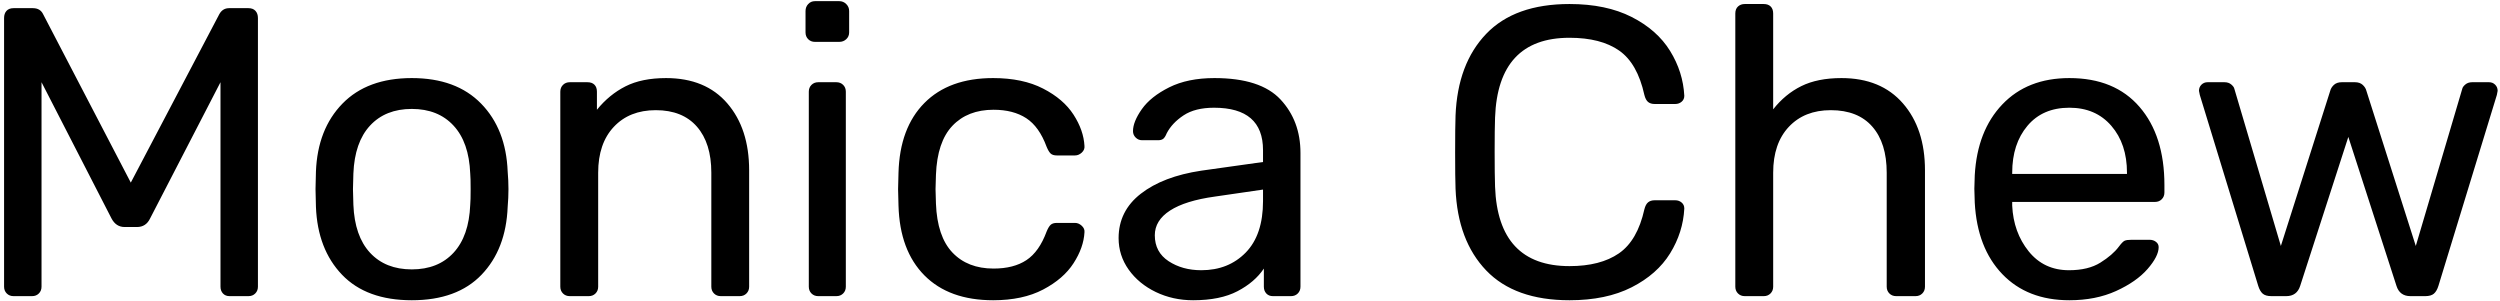
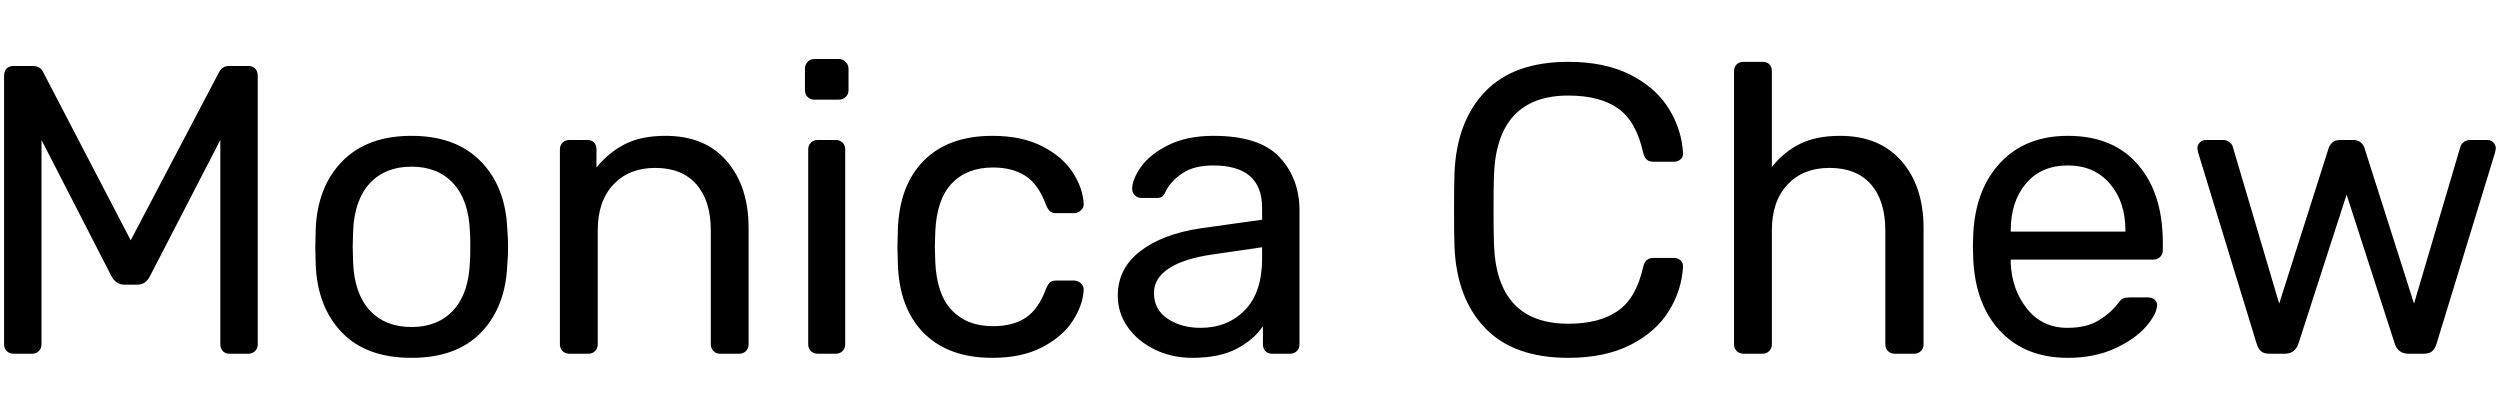
- <svg xmlns="http://www.w3.org/2000/svg" version="1.1" viewBox="0.0 0.0 1037.01 124.677" fill="none" stroke="none" stroke-linecap="square" stroke-miterlimit="10">
+ <svg xmlns="http://www.w3.org/2000/svg" version="1.1" viewBox="0.0 0.0 1037.774 172.709" fill="none" stroke="none" stroke-linecap="square" stroke-miterlimit="10">
  <clipPath id="p.0">
-     <path d="m0 0l1037.011 0l0 124.677l-1037.011 0l0 -124.677z" clip-rule="nonzero" />
+     <path d="m0 0l1037.774 0l0 172.709l-1037.774 0l0 -172.709z" clip-rule="nonzero" />
  </clipPath>
  <g clip-path="url(#p.0)">
-     <path fill="#000000" fill-opacity="0.0" d="m0 0l1037.011 0l0 124.677l-1037.011 0z" fill-rule="evenodd" />
-     <path fill="#000000" fill-opacity="0.0" d="m-64.325 -92.001l1163.15 0l0 288.945l-1163.15 0z" fill-rule="evenodd" />
-     <path fill="#000000" d="m5.613 122.839q-1.703 0 -2.812 -1.109q-1.109 -1.109 -1.109 -2.812l0 -111.438q0 -1.875 1.016 -2.984q1.031 -1.109 2.906 -1.109l8.031 0q3.062 0 4.266 2.547l36.344 69.812l36.688 -69.812q1.375 -2.547 4.094 -2.547l8.031 0q1.875 0 2.891 1.109q1.031 1.109 1.031 2.984l0 111.438q0 1.703 -1.109 2.812q-1.109 1.109 -2.812 1.109l-7.859 0q-1.703 0 -2.734 -1.109q-1.016 -1.109 -1.016 -2.812l0 -84.812l-29.188 56.484q-1.703 3.578 -5.453 3.578l-5.125 0q-3.578 0 -5.453 -3.578l-29.016 -56.484l0 84.812q0 1.703 -1.109 2.812q-1.109 1.109 -2.812 1.109l-7.688 0zm165.205 1.703q-18.781 0 -28.938 -10.578q-10.141 -10.578 -10.828 -28.156l-0.172 -7.344l0.172 -7.328q0.688 -17.578 11.0 -28.156q10.328 -10.594 28.766 -10.594q18.422 0 28.75 10.594q10.328 10.578 11.016 28.156q0.328 3.75 0.328 7.328q0 3.594 -0.328 7.344q-0.688 17.578 -10.844 28.156q-10.156 10.578 -28.922 10.578zm0 -12.797q10.922 0 17.312 -6.906q6.406 -6.922 6.922 -19.891q0.172 -1.703 0.172 -6.484q0 -4.781 -0.172 -6.484q-0.516 -12.969 -6.922 -19.875q-6.391 -6.922 -17.312 -6.922q-10.922 0 -17.328 6.922q-6.391 6.906 -6.906 19.875l-0.172 6.484l0.172 6.484q0.516 12.969 6.906 19.891q6.406 6.906 17.328 6.906zm65.522 11.094q-1.703 0 -2.812 -1.109q-1.109 -1.109 -1.109 -2.812l0 -80.891q0 -1.703 1.109 -2.812q1.109 -1.109 2.812 -1.109l7.344 0q1.875 0 2.891 1.031q1.031 1.016 1.031 2.891l0 7.5q5.125 -6.312 11.859 -9.719q6.75 -3.422 16.812 -3.422q16.391 0 25.422 10.5q9.047 10.5 9.047 27.734l0 48.297q0 1.703 -1.109 2.812q-1.109 1.109 -2.812 1.109l-7.844 0q-1.703 0 -2.812 -1.109q-1.109 -1.109 -1.109 -2.812l0 -47.281q0 -12.281 -5.984 -19.109q-5.969 -6.828 -17.062 -6.828q-10.922 0 -17.406 6.922q-6.484 6.906 -6.484 19.016l0 47.281q0 1.703 -1.109 2.812q-1.109 1.109 -2.812 1.109l-7.859 0zm101.717 -105.469q-1.703 0 -2.812 -1.109q-1.109 -1.109 -1.109 -2.812l0 -8.875q0 -1.703 1.109 -2.891q1.109 -1.203 2.812 -1.203l10.062 0q1.719 0 2.906 1.203q1.203 1.188 1.203 2.891l0 8.875q0 1.703 -1.203 2.812q-1.188 1.109 -2.906 1.109l-10.062 0zm1.359 105.469q-1.703 0 -2.812 -1.109q-1.109 -1.109 -1.109 -2.812l0 -80.891q0 -1.703 1.109 -2.812q1.109 -1.109 2.812 -1.109l7.516 0q1.703 0 2.812 1.109q1.109 1.109 1.109 2.812l0 80.891q0 1.703 -1.109 2.812q-1.109 1.109 -2.812 1.109l-7.516 0zm72.536 1.703q-18.266 0 -28.5 -10.312q-10.234 -10.328 -10.75 -28.938l-0.172 -6.828l0.172 -6.828q0.516 -18.594 10.75 -28.922q10.234 -10.328 28.5 -10.328q12.281 0 20.734 4.359q8.453 4.344 12.625 10.828q4.188 6.484 4.531 12.969q0.172 1.547 -1.109 2.75q-1.281 1.188 -2.828 1.188l-7.5 0q-1.703 0 -2.562 -0.766q-0.859 -0.781 -1.703 -2.828q-3.078 -8.359 -8.453 -11.859q-5.375 -3.5 -13.562 -3.5q-10.75 0 -17.062 6.656q-6.312 6.656 -6.828 20.312l-0.172 5.969l0.172 5.984q0.516 13.641 6.828 20.297q6.312 6.656 17.062 6.656q8.359 0 13.641 -3.5q5.297 -3.5 8.375 -11.859q0.844 -2.047 1.703 -2.812q0.859 -0.766 2.562 -0.766l7.5 0q1.547 0 2.828 1.203q1.281 1.188 1.109 2.719q-0.344 6.312 -4.531 12.797q-4.172 6.484 -12.625 10.922q-8.453 4.438 -20.734 4.438zm82.939 0q-8.359 0 -15.453 -3.406q-7.078 -3.422 -11.266 -9.297q-4.172 -5.891 -4.172 -13.062q0 -11.266 9.219 -18.422q9.219 -7.172 25.078 -9.562l25.609 -3.594l0 -4.938q0 -17.578 -20.312 -17.578q-7.844 0 -12.625 3.156q-4.781 3.156 -7.0 7.422q-0.688 1.703 -1.453 2.312q-0.766 0.594 -2.125 0.594l-6.656 0q-1.547 0 -2.656 -1.109q-1.109 -1.109 -1.109 -2.656q0 -3.922 3.672 -9.125q3.672 -5.203 11.344 -9.047q7.688 -3.844 18.781 -3.844q19.109 0 27.391 8.875q8.281 8.875 8.281 22.188l0 55.469q0 1.703 -1.109 2.812q-1.109 1.109 -2.828 1.109l-7.5 0q-1.703 0 -2.734 -1.109q-1.016 -1.109 -1.016 -2.812l0 -7.516q-3.766 5.641 -10.938 9.391q-7.156 3.75 -18.422 3.75zm3.406 -12.453q11.266 0 18.438 -7.328q7.172 -7.344 7.172 -21.344l0 -4.781l-19.969 2.906q-12.297 1.703 -18.609 5.797q-6.312 4.094 -6.312 10.25q0 6.984 5.719 10.75q5.719 3.75 13.562 3.75zm152.749 12.453q-22.703 0 -34.562 -12.359q-11.859 -12.375 -12.719 -33.891q-0.172 -4.609 -0.172 -15.016q0 -10.578 0.172 -15.359q0.859 -21.5 12.719 -33.875q11.859 -12.375 34.562 -12.375q15.188 0 25.766 5.375q10.578 5.375 15.953 14.094q5.375 8.703 5.891 18.594q0 1.531 -1.109 2.469q-1.109 0.938 -2.641 0.938l-8.547 0q-1.703 0 -2.734 -0.844q-1.016 -0.859 -1.531 -2.906q-2.891 -13.141 -10.484 -18.422q-7.594 -5.297 -20.562 -5.297q-29.703 0 -30.891 33.109q-0.172 4.609 -0.172 14.156q0 9.562 0.172 14.516q1.188 32.938 30.891 32.938q12.797 0 20.469 -5.281q7.688 -5.297 10.578 -18.281q0.516 -2.047 1.531 -2.891q1.031 -0.859 2.734 -0.859l8.547 0q1.531 0 2.641 0.938q1.109 0.938 1.109 2.484q-0.516 9.891 -5.891 18.594q-5.375 8.703 -15.953 14.078q-10.578 5.375 -25.766 5.375zm72.69 -1.703q-1.703 0 -2.812 -1.109q-1.109 -1.109 -1.109 -2.812l0 -113.312q0 -1.891 1.109 -2.906q1.109 -1.031 2.812 -1.031l7.859 0q1.875 0 2.891 1.031q1.031 1.016 1.031 2.906l0 39.75q4.953 -6.312 11.688 -9.641q6.734 -3.328 16.641 -3.328q16.375 0 25.5 10.5q9.141 10.5 9.141 27.734l0 48.297q0 1.703 -1.109 2.812q-1.109 1.109 -2.812 1.109l-8.016 0q-1.719 0 -2.828 -1.109q-1.109 -1.109 -1.109 -2.812l0 -47.281q0 -12.281 -5.969 -19.109q-5.969 -6.828 -17.234 -6.828q-10.922 0 -17.406 6.922q-6.484 6.906 -6.484 19.016l0 47.281q0 1.703 -1.109 2.812q-1.109 1.109 -2.812 1.109l-7.859 0zm134.651 1.703q-17.406 0 -27.812 -10.828q-10.406 -10.844 -11.438 -29.609l-0.172 -5.812l0.172 -5.625q1.031 -18.438 11.438 -29.359q10.406 -10.922 27.812 -10.922q18.781 0 29.094 11.953q10.328 11.938 10.328 32.422l0 3.078q0 1.703 -1.109 2.812q-1.109 1.109 -2.812 1.109l-59.219 0l0 1.531q0.516 11.094 6.828 18.953q6.312 7.844 16.719 7.844q8.016 0 13.047 -3.156q5.047 -3.156 7.609 -6.578q1.531 -2.047 2.375 -2.469q0.859 -0.422 2.906 -0.422l7.516 0q1.531 0 2.641 0.859q1.109 0.844 1.109 2.203q0 3.766 -4.609 9.062q-4.609 5.281 -13.062 9.125q-8.438 3.828 -19.359 3.828zm23.891 -52.391l0 -0.516q0 -11.938 -6.484 -19.438q-6.484 -7.516 -17.406 -7.516q-11.094 0 -17.406 7.516q-6.312 7.5 -6.312 19.438l0 0.516l47.609 0zm59.897 50.688q-2.391 0 -3.578 -1.016q-1.188 -1.031 -1.875 -3.25l-24.234 -79.188l-0.344 -1.703q0 -1.531 1.016 -2.547q1.031 -1.031 2.562 -1.031l7.0 0q1.703 0 2.812 0.938q1.109 0.938 1.281 1.781l19.297 65.203l20.469 -64.344q0.344 -1.359 1.531 -2.469q1.203 -1.109 3.25 -1.109l5.469 0q2.047 0 3.234 1.109q1.203 1.109 1.531 2.469l20.484 64.344l19.281 -65.203q0.172 -0.844 1.281 -1.781q1.109 -0.938 2.812 -0.938l7.0 0q1.531 0 2.547 1.031q1.031 1.016 1.031 2.547l-0.328 1.703l-24.234 79.188q-0.688 2.219 -1.891 3.25q-1.188 1.016 -3.578 1.016l-6.141 0q-4.438 0 -5.797 -4.266l-19.969 -61.781l-19.969 61.781q-1.359 4.266 -5.797 4.266l-6.156 0z" fill-rule="nonzero" />
+     <path fill="#000000" fill-opacity="0.0" d="m0 0l1037.774 0l0 172.709l-1037.774 0z" fill-rule="evenodd" />
+     <path fill="#000000" fill-opacity="0.0" d="m-64.325 -68.001l1163.15 0l0 288.945l-1163.15 0z" fill-rule="evenodd" />
+     <path fill="#000000" d="m5.613 146.839q-1.703 0 -2.812 -1.109q-1.109 -1.109 -1.109 -2.812l0 -111.438q0 -1.875 1.016 -2.984q1.031 -1.109 2.906 -1.109l8.031 0q3.062 0 4.266 2.547l36.344 69.812l36.688 -69.812q1.375 -2.547 4.094 -2.547l8.031 0q1.875 0 2.891 1.109q1.031 1.109 1.031 2.984l0 111.438q0 1.703 -1.109 2.812q-1.109 1.109 -2.812 1.109l-7.859 0q-1.703 0 -2.734 -1.109q-1.016 -1.109 -1.016 -2.812l0 -84.813l-29.188 56.484q-1.703 3.578 -5.453 3.578l-5.125 0q-3.578 0 -5.453 -3.578l-29.016 -56.484l0 84.813q0 1.703 -1.109 2.812q-1.109 1.109 -2.812 1.109l-7.688 0zm165.205 1.703q-18.781 0 -28.938 -10.578q-10.141 -10.578 -10.828 -28.156l-0.172 -7.344l0.172 -7.328q0.688 -17.578 11.0 -28.156q10.328 -10.594 28.766 -10.594q18.422 0 28.75 10.594q10.328 10.578 11.016 28.156q0.328 3.75 0.328 7.328q0 3.594 -0.328 7.344q-0.688 17.578 -10.844 28.156q-10.156 10.578 -28.922 10.578zm0 -12.797q10.922 0 17.312 -6.906q6.406 -6.922 6.922 -19.891q0.172 -1.703 0.172 -6.484q0 -4.781 -0.172 -6.484q-0.516 -12.969 -6.922 -19.875q-6.391 -6.922 -17.312 -6.922q-10.922 0 -17.328 6.922q-6.391 6.906 -6.906 19.875l-0.172 6.484l0.172 6.484q0.516 12.969 6.906 19.891q6.406 6.906 17.328 6.906zm65.522 11.094q-1.703 0 -2.812 -1.109q-1.109 -1.109 -1.109 -2.812l0 -80.891q0 -1.703 1.109 -2.812q1.109 -1.109 2.812 -1.109l7.344 0q1.875 0 2.891 1.031q1.031 1.016 1.031 2.891l0 7.5q5.125 -6.312 11.859 -9.719q6.75 -3.422 16.812 -3.422q16.391 0 25.422 10.5q9.047 10.5 9.047 27.734l0 48.297q0 1.703 -1.109 2.812q-1.109 1.109 -2.812 1.109l-7.844 0q-1.703 0 -2.812 -1.109q-1.109 -1.109 -1.109 -2.812l0 -47.281q0 -12.281 -5.984 -19.109q-5.969 -6.828 -17.062 -6.828q-10.922 0 -17.406 6.922q-6.484 6.906 -6.484 19.016l0 47.281q0 1.703 -1.109 2.812q-1.109 1.109 -2.812 1.109l-7.859 0zm101.717 -105.469q-1.703 0 -2.812 -1.109q-1.109 -1.109 -1.109 -2.812l0 -8.875q0 -1.703 1.109 -2.891q1.109 -1.203 2.812 -1.203l10.062 0q1.719 0 2.906 1.203q1.203 1.188 1.203 2.891l0 8.875q0 1.703 -1.203 2.812q-1.188 1.109 -2.906 1.109l-10.062 0zm1.359 105.469q-1.703 0 -2.812 -1.109q-1.109 -1.109 -1.109 -2.812l0 -80.891q0 -1.703 1.109 -2.812q1.109 -1.109 2.812 -1.109l7.516 0q1.703 0 2.812 1.109q1.109 1.109 1.109 2.812l0 80.891q0 1.703 -1.109 2.812q-1.109 1.109 -2.812 1.109l-7.516 0zm72.536 1.703q-18.266 0 -28.5 -10.312q-10.234 -10.328 -10.75 -28.938l-0.172 -6.828l0.172 -6.828q0.516 -18.594 10.75 -28.922q10.234 -10.328 28.5 -10.328q12.281 0 20.734 4.359q8.453 4.344 12.625 10.828q4.188 6.484 4.531 12.969q0.172 1.547 -1.109 2.75q-1.281 1.188 -2.828 1.188l-7.5 0q-1.703 0 -2.562 -0.766q-0.859 -0.781 -1.703 -2.828q-3.078 -8.359 -8.453 -11.859q-5.375 -3.5 -13.562 -3.5q-10.75 0 -17.062 6.656q-6.312 6.656 -6.828 20.312l-0.172 5.969l0.172 5.984q0.516 13.641 6.828 20.297q6.312 6.656 17.062 6.656q8.359 0 13.641 -3.5q5.297 -3.5 8.375 -11.859q0.844 -2.047 1.703 -2.812q0.859 -0.766 2.562 -0.766l7.5 0q1.547 0 2.828 1.203q1.281 1.188 1.109 2.719q-0.344 6.312 -4.531 12.797q-4.172 6.484 -12.625 10.922q-8.453 4.438 -20.734 4.438zm82.939 0q-8.359 0 -15.453 -3.406q-7.078 -3.422 -11.266 -9.297q-4.172 -5.891 -4.172 -13.063q0 -11.266 9.219 -18.422q9.219 -7.172 25.078 -9.562l25.609 -3.594l0 -4.938q0 -17.578 -20.312 -17.578q-7.844 0 -12.625 3.156q-4.781 3.156 -7.0 7.422q-0.688 1.703 -1.453 2.312q-0.766 0.594 -2.125 0.594l-6.656 0q-1.547 0 -2.656 -1.109q-1.109 -1.109 -1.109 -2.656q0 -3.922 3.672 -9.125q3.672 -5.203 11.344 -9.047q7.688 -3.844 18.781 -3.844q19.109 0 27.391 8.875q8.281 8.875 8.281 22.188l0 55.469q0 1.703 -1.109 2.812q-1.109 1.109 -2.828 1.109l-7.5 0q-1.703 0 -2.734 -1.109q-1.016 -1.109 -1.016 -2.812l0 -7.516q-3.766 5.641 -10.938 9.391q-7.156 3.75 -18.422 3.75zm3.406 -12.453q11.266 0 18.438 -7.328q7.172 -7.344 7.172 -21.344l0 -4.781l-19.969 2.906q-12.297 1.703 -18.609 5.797q-6.312 4.094 -6.312 10.25q0 6.984 5.719 10.75q5.719 3.75 13.562 3.75zm152.749 12.453q-22.703 0 -34.562 -12.359q-11.859 -12.375 -12.719 -33.891q-0.172 -4.609 -0.172 -15.016q0 -10.578 0.172 -15.359q0.859 -21.5 12.719 -33.875q11.859 -12.375 34.562 -12.375q15.188 0 25.766 5.375q10.578 5.375 15.953 14.094q5.375 8.703 5.891 18.594q0 1.531 -1.109 2.469q-1.109 0.938 -2.641 0.938l-8.547 0q-1.703 0 -2.734 -0.844q-1.016 -0.859 -1.531 -2.906q-2.891 -13.141 -10.484 -18.422q-7.594 -5.297 -20.562 -5.297q-29.703 0 -30.891 33.109q-0.172 4.609 -0.172 14.156q0 9.562 0.172 14.516q1.188 32.938 30.891 32.938q12.797 0 20.469 -5.281q7.688 -5.297 10.578 -18.281q0.516 -2.047 1.531 -2.891q1.031 -0.859 2.734 -0.859l8.547 0q1.531 0 2.641 0.938q1.109 0.938 1.109 2.484q-0.516 9.891 -5.891 18.594q-5.375 8.703 -15.953 14.078q-10.578 5.375 -25.766 5.375zm72.69 -1.703q-1.703 0 -2.812 -1.109q-1.109 -1.109 -1.109 -2.812l0 -113.313q0 -1.891 1.109 -2.906q1.109 -1.031 2.812 -1.031l7.859 0q1.875 0 2.891 1.031q1.031 1.016 1.031 2.906l0 39.75q4.953 -6.312 11.688 -9.641q6.734 -3.328 16.641 -3.328q16.375 0 25.5 10.5q9.141 10.5 9.141 27.734l0 48.297q0 1.703 -1.109 2.812q-1.109 1.109 -2.812 1.109l-8.016 0q-1.719 0 -2.828 -1.109q-1.109 -1.109 -1.109 -2.812l0 -47.281q0 -12.281 -5.969 -19.109q-5.969 -6.828 -17.234 -6.828q-10.922 0 -17.406 6.922q-6.484 6.906 -6.484 19.016l0 47.281q0 1.703 -1.109 2.812q-1.109 1.109 -2.812 1.109l-7.859 0zm134.651 1.703q-17.406 0 -27.812 -10.828q-10.406 -10.844 -11.438 -29.609l-0.172 -5.812l0.172 -5.625q1.031 -18.438 11.438 -29.359q10.406 -10.922 27.812 -10.922q18.781 0 29.094 11.953q10.328 11.938 10.328 32.422l0 3.078q0 1.703 -1.109 2.812q-1.109 1.109 -2.812 1.109l-59.219 0l0 1.531q0.516 11.094 6.828 18.953q6.312 7.844 16.719 7.844q8.016 0 13.047 -3.156q5.047 -3.156 7.609 -6.578q1.531 -2.047 2.375 -2.469q0.859 -0.422 2.906 -0.422l7.516 0q1.531 0 2.641 0.859q1.109 0.844 1.109 2.203q0 3.766 -4.609 9.063q-4.609 5.281 -13.062 9.125q-8.438 3.828 -19.359 3.828zm23.891 -52.391l0 -0.516q0 -11.938 -6.484 -19.438q-6.484 -7.516 -17.406 -7.516q-11.094 0 -17.406 7.516q-6.312 7.5 -6.312 19.438l0 0.516l47.609 0zm59.897 50.688q-2.391 0 -3.578 -1.016q-1.188 -1.031 -1.875 -3.25l-24.234 -79.188l-0.344 -1.703q0 -1.531 1.016 -2.547q1.031 -1.031 2.562 -1.031l7.0 0q1.703 0 2.812 0.938q1.109 0.938 1.281 1.781l19.297 65.203l20.469 -64.344q0.344 -1.359 1.531 -2.469q1.203 -1.109 3.25 -1.109l5.469 0q2.047 0 3.234 1.109q1.203 1.109 1.531 2.469l20.484 64.344l19.281 -65.203q0.172 -0.844 1.281 -1.781q1.109 -0.938 2.812 -0.938l7.0 0q1.531 0 2.547 1.031q1.031 1.016 1.031 2.547l-0.328 1.703l-24.234 79.188q-0.688 2.219 -1.891 3.25q-1.188 1.016 -3.578 1.016l-6.141 0q-4.438 0 -5.797 -4.266l-19.969 -61.781l-19.969 61.781q-1.359 4.266 -5.797 4.266l-6.156 0z" fill-rule="nonzero" />
  </g>
</svg>
